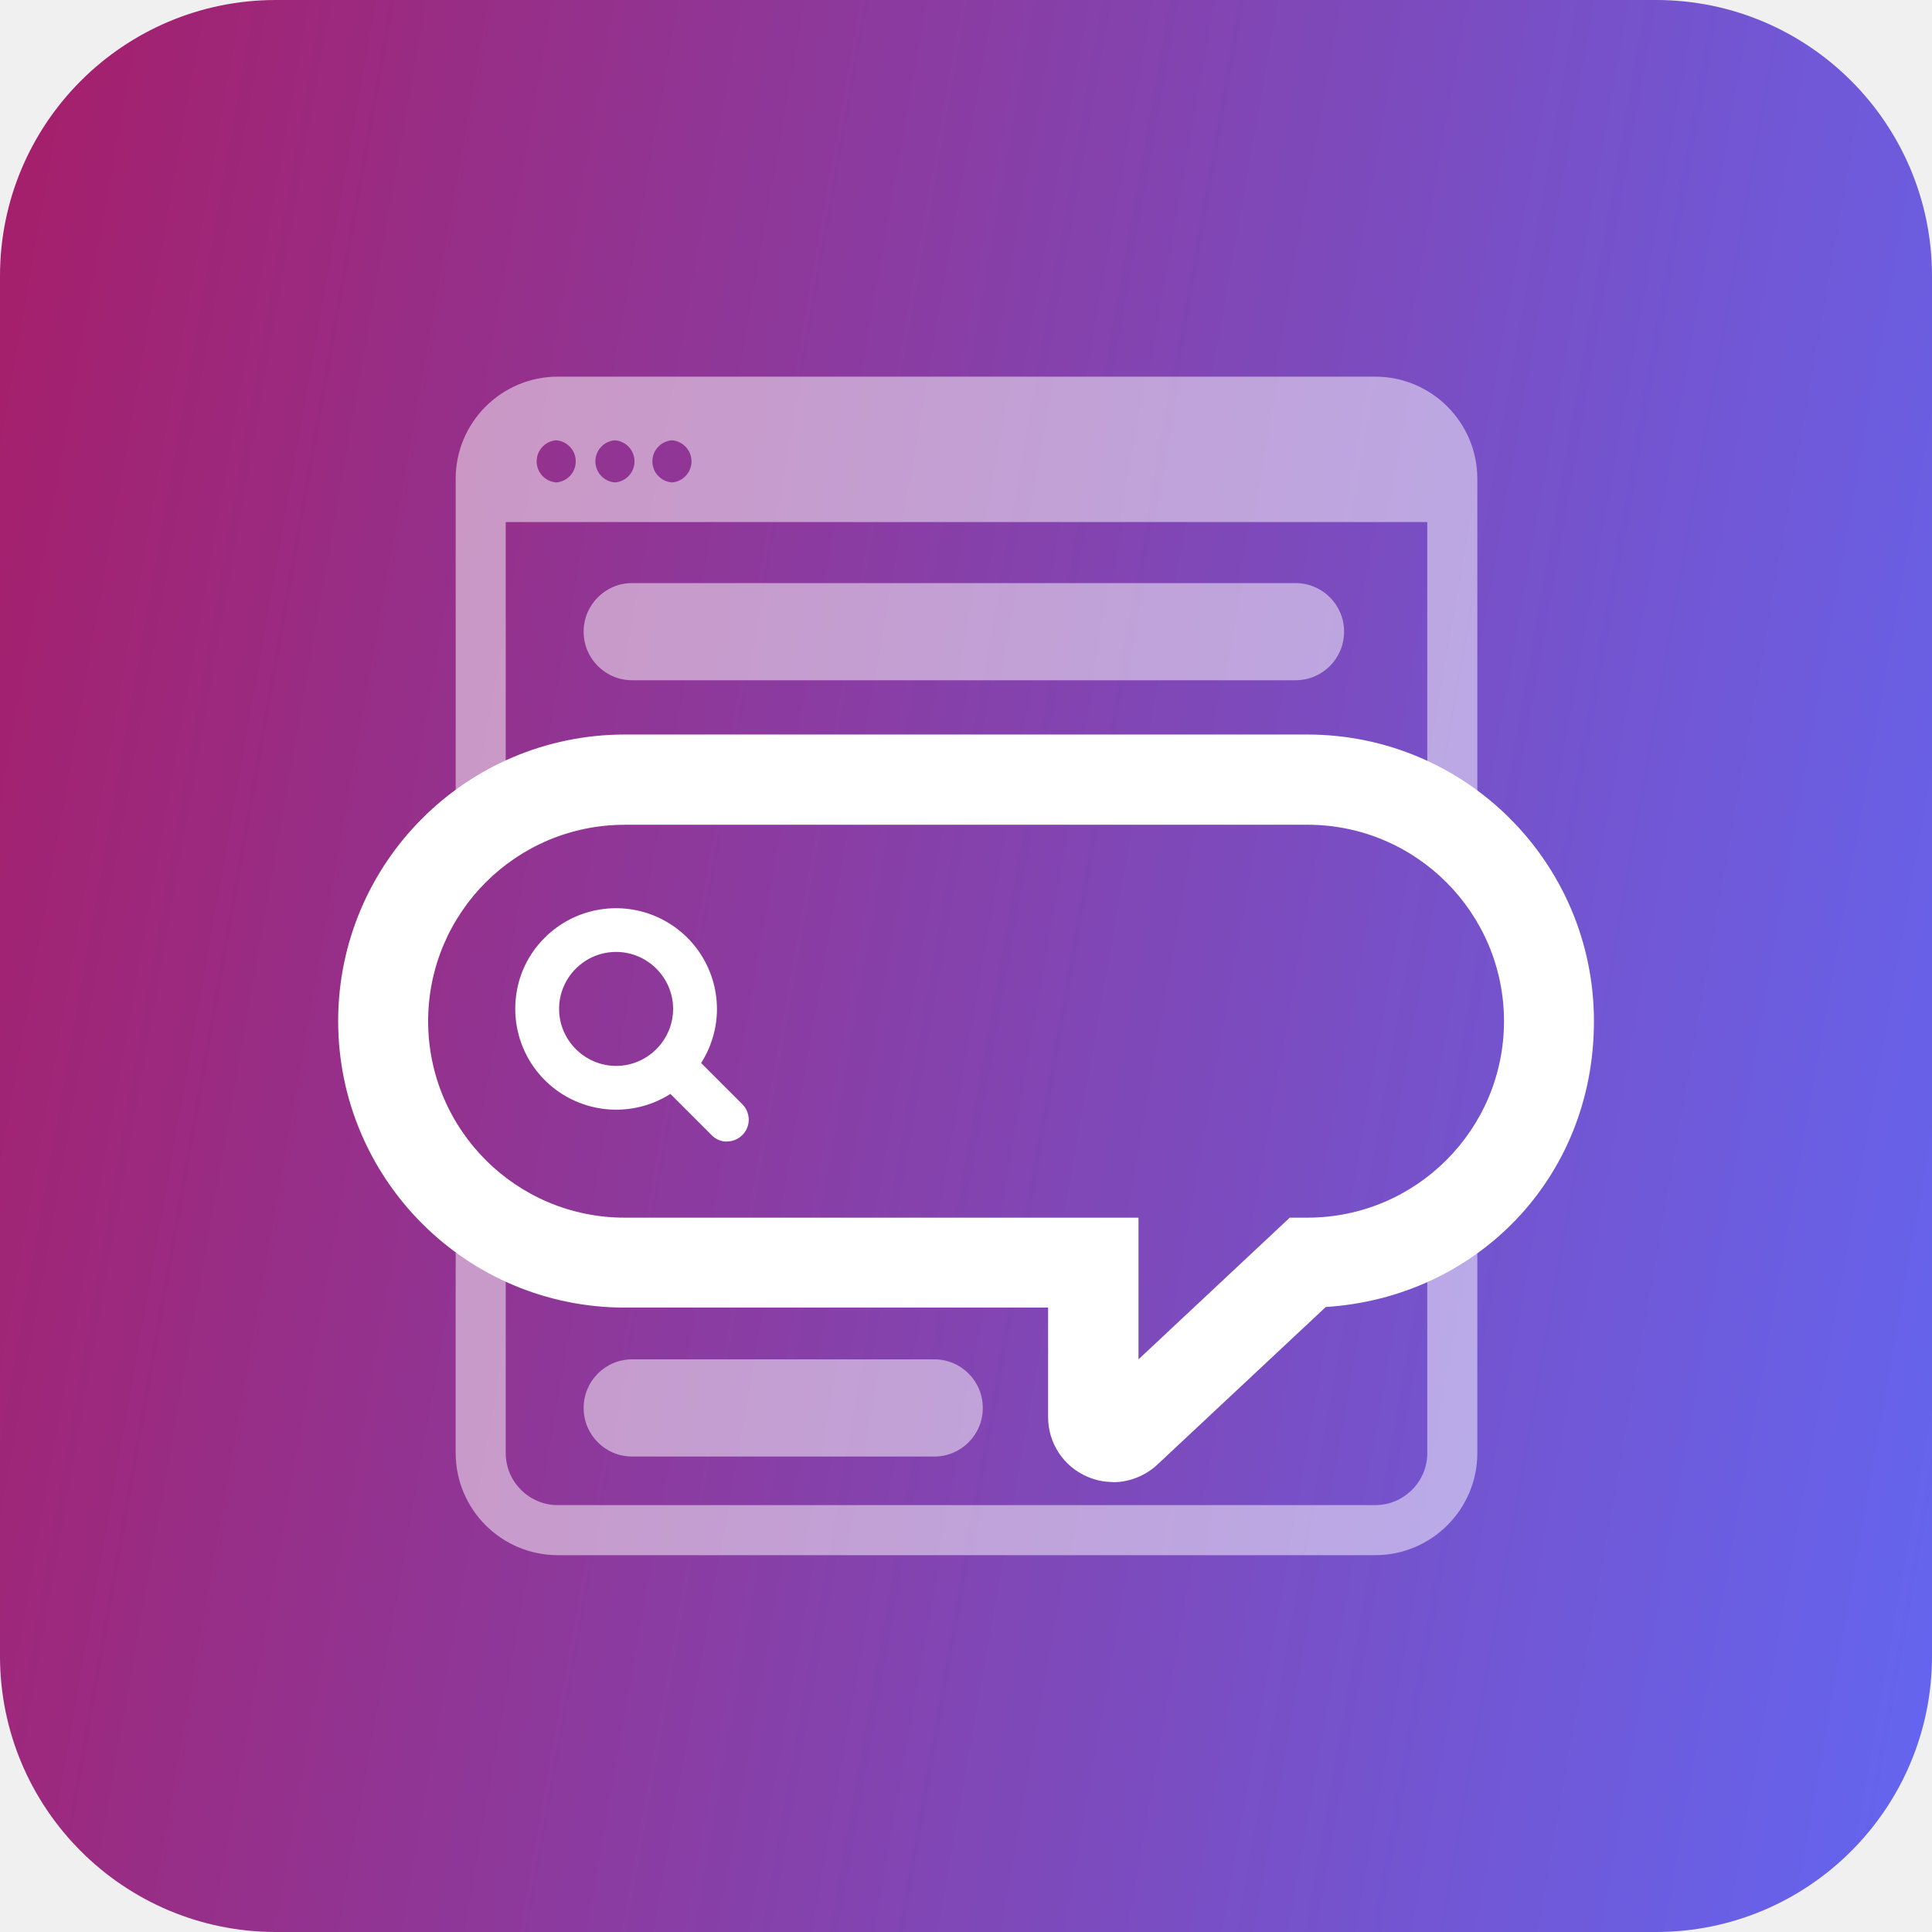
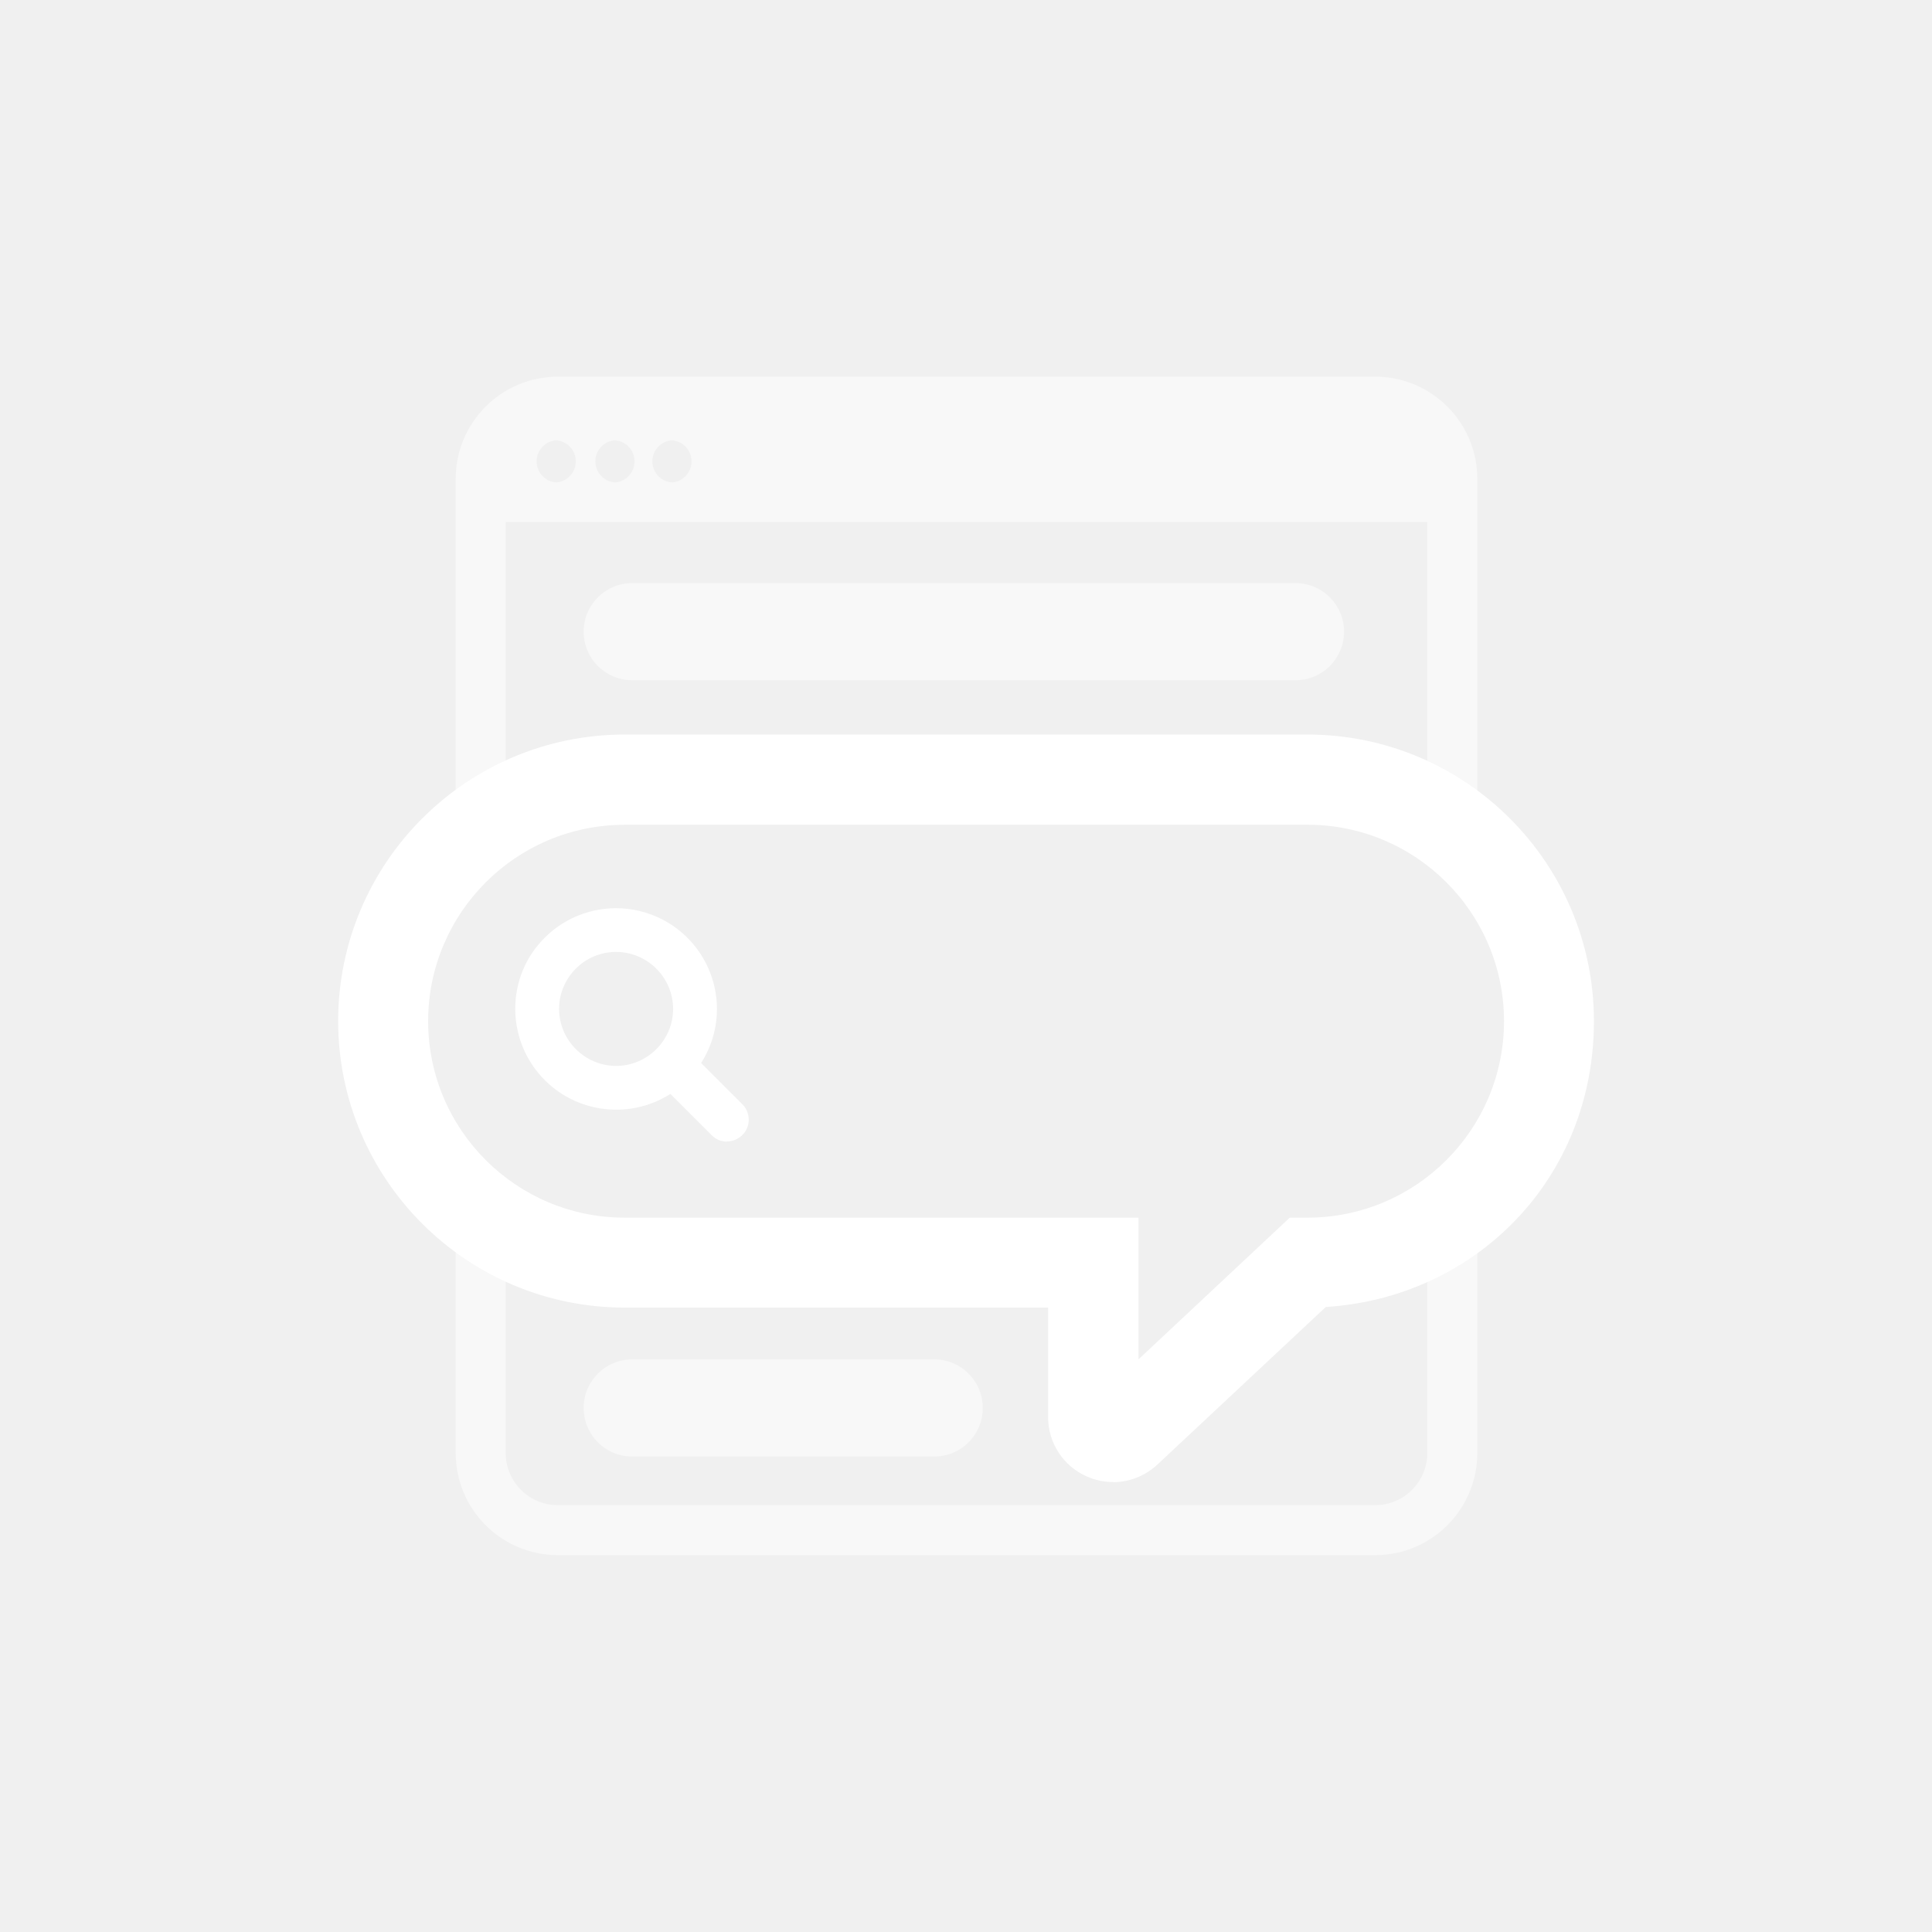
<svg xmlns="http://www.w3.org/2000/svg" width="42" height="42" fill="none" role="img" aria-hidden="true" focusable="false">
  <g clip-path="url(#clip0_364_673)">
-     <path d="M42 0H0v42h42V0z" fill="url(#paint0_linear_364_673)" />
+     <path d="M42 0H0v42h42V0z" />
    <g opacity=".5">
      <path d="M31.572 18v-7.592c0-.924-.752-1.676-1.676-1.676h-17.77c-.925 0-1.676.752-1.676 1.676V18m21.122 8.5v5.088c0 .924-.752 1.676-1.676 1.676h-17.77a1.678 1.678 0 0 1-1.676-1.676v-5.295" stroke="#fff" stroke-width="1.088" stroke-linecap="round" stroke-linejoin="round" />
      <path d="M10.82 9.177v2.172h20.743V9.177H10.82zm1.268 1.31a.459.459 0 0 1 0-.915.459.459 0 0 1 0 .916zm1.277 0a.459.459 0 0 1 0-.915.459.459 0 0 1 0 .916zm1.239 0a.459.459 0 0 1 0-.915.459.459 0 0 1 0 .916z" fill="#fff" />
    </g>
    <path opacity=".5" d="M28.165 12.676H13.742c-.582 0-1.054.472-1.054 1.054v.004c0 .582.472 1.054 1.054 1.054h14.423c.582 0 1.054-.472 1.054-1.054v-.004c0-.582-.472-1.054-1.054-1.054zm-7.854 16.875h-6.569c-.582 0-1.054.472-1.054 1.055v.004c0 .582.472 1.054 1.054 1.054h6.569c.582 0 1.054-.472 1.054-1.054v-.005c0-.582-.472-1.054-1.054-1.054z" fill="#fff" />
    <path d="M24.196 32.218c-.189 0-.382-.038-.563-.118a1.406 1.406 0 0 1-.848-1.293v-2.381H13.58a6.234 6.234 0 0 1-6.229-6.23 6.234 6.234 0 0 1 6.229-6.228h14.843a6.234 6.234 0 0 1 6.228 6.229c0 3.436-2.579 6.01-5.83 6.216l-3.662 3.427a1.423 1.423 0 0 1-.962.382v-.004zM13.58 17.93a4.275 4.275 0 0 0-4.273 4.27 4.275 4.275 0 0 0 4.272 4.271H24.75v3.08l3.288-3.08h.387a4.275 4.275 0 0 0 4.271-4.27 4.275 4.275 0 0 0-4.271-4.272H13.579z" fill="#fff" />
    <path d="M15.804 24.818a.465.465 0 0 1-.323-.13l-.907-.907a2.198 2.198 0 0 1-2.865-.446 2.197 2.197 0 0 1-.508-1.402c0-.588.227-1.139.643-1.55a2.194 2.194 0 0 1 3.742 1.55c0 .42-.122.827-.344 1.176l.89.89a.474.474 0 0 1-.315.815H15.8l.004.004zm-2.41-4.124c-.685 0-1.24.558-1.24 1.239 0 .68.56 1.239 1.24 1.239.68 0 1.239-.559 1.239-1.24 0-.68-.559-1.238-1.24-1.238z" fill="#fff" />
  </g>
  <defs>
    <linearGradient id="paint0_linear_364_673" x1="-2.957" y1="16.775" x2="44.957" y2="25.225" gradientUnits="userSpaceOnUse">
      <stop stop-color="#A61E69" />
      <stop offset="1" stop-color="#6366F1" />
    </linearGradient>
    <clipPath id="clip0_364_673">
      <rect width="42" height="42" rx="6" fill="#fff" />
    </clipPath>
  </defs>
</svg>
